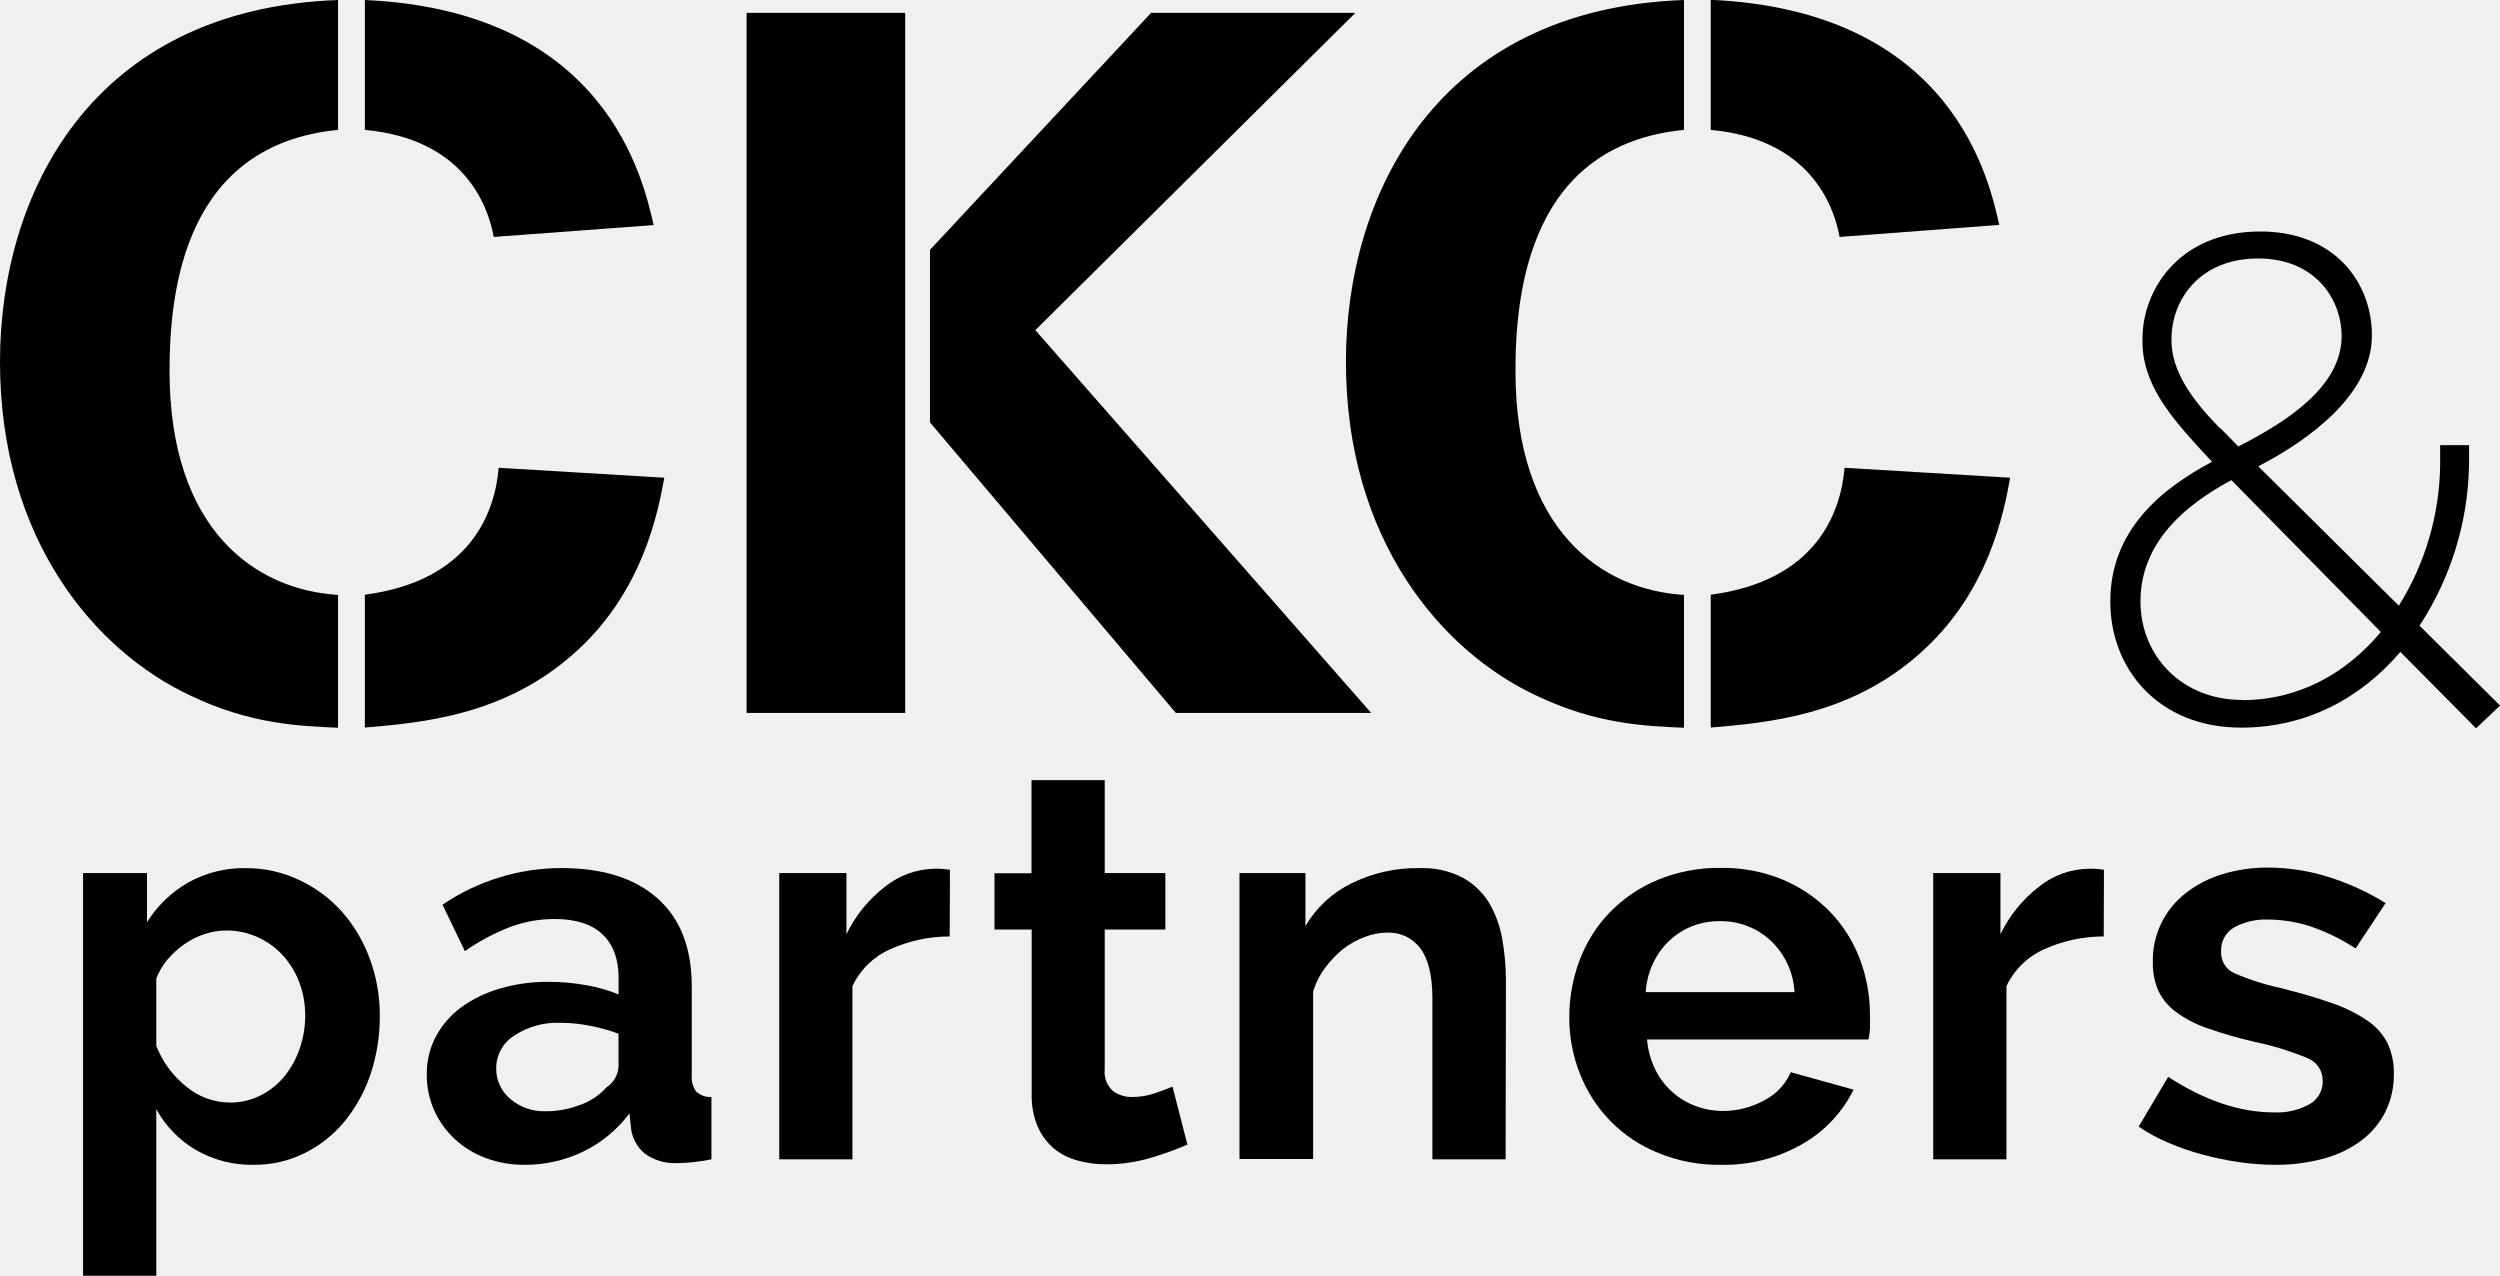
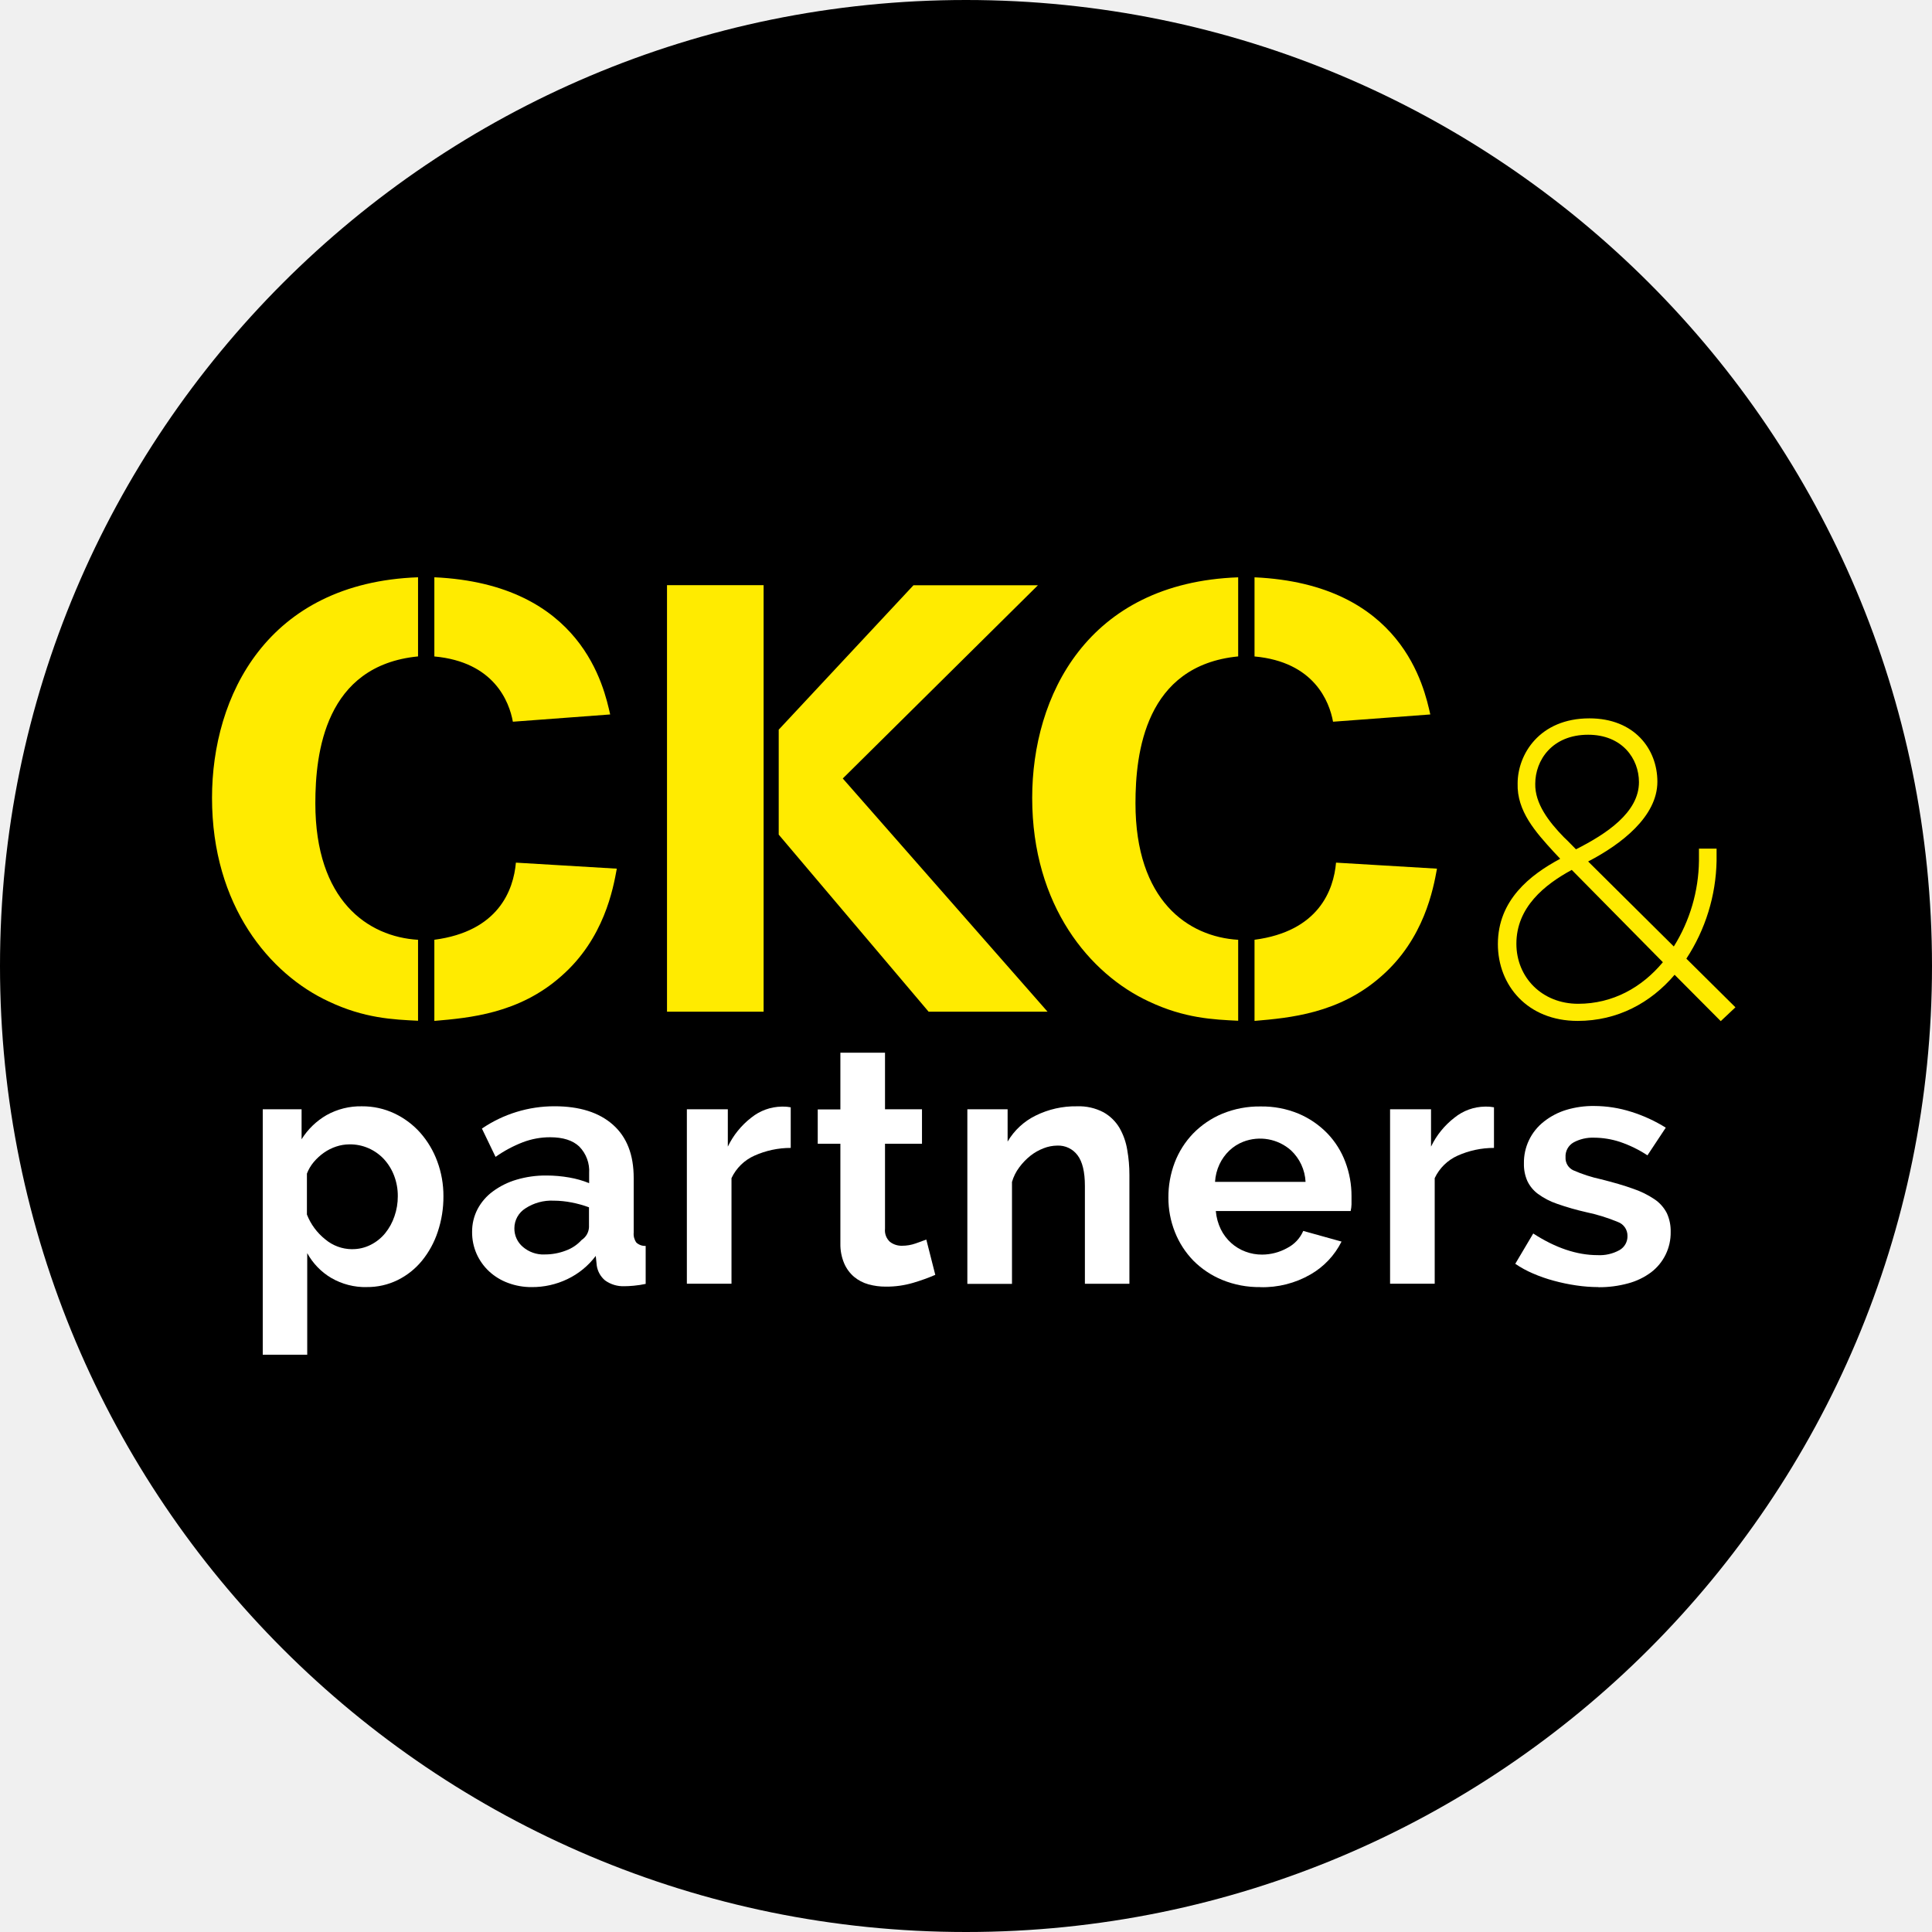
- <svg xmlns="http://www.w3.org/2000/svg" viewBox="0 0 416.87 212.73">
-   <g id="Laag_2" data-name="Laag 2">
-     <g id="Laag_1-2" data-name="Laag 1">
-       <path d="M42.37,194.23a18.62,18.62,0,0,1-9.75-2.5,17.75,17.75,0,0,1-6.56-6.79v27.79H13.85V145.58H24.51v8.2a19.52,19.52,0,0,1,6.83-6.6A19,19,0,0,1,41,144.76a20.38,20.38,0,0,1,8.93,2A22.1,22.1,0,0,1,57,152a24.81,24.81,0,0,1,4.65,7.84,27,27,0,0,1,1.68,9.52,30.18,30.18,0,0,1-1.54,9.75A25.16,25.16,0,0,1,57.45,187a20.26,20.26,0,0,1-6.65,5.28A18.73,18.73,0,0,1,42.37,194.23Zm-4-10.38a11,11,0,0,0,5.06-1.19,12.13,12.13,0,0,0,4-3.19,15,15,0,0,0,2.55-4.64,16.57,16.57,0,0,0,.91-5.47,15.38,15.38,0,0,0-1-5.6,13.8,13.8,0,0,0-2.78-4.51,12.85,12.85,0,0,0-4.19-3,12.55,12.55,0,0,0-5.24-1.09,11.58,11.58,0,0,0-3.55.59,12.51,12.51,0,0,0-3.37,1.68A15,15,0,0,0,27.93,160a10.65,10.65,0,0,0-1.87,3.19v11.21a16.19,16.19,0,0,0,5,6.79A11.49,11.49,0,0,0,38.36,183.85Z" />
-       <path d="M87.48,194.23A18.29,18.29,0,0,1,81,193.1a15.53,15.53,0,0,1-5.2-3.2,14.77,14.77,0,0,1-3.41-4.78,14.45,14.45,0,0,1-1.23-6,13.25,13.25,0,0,1,1.5-6.24A14.39,14.39,0,0,1,76.86,168a20.84,20.84,0,0,1,6.43-3.14,28,28,0,0,1,8.2-1.14,34.89,34.89,0,0,1,6.24.55,25.14,25.14,0,0,1,5.42,1.55v-2.74q0-4.73-2.69-7.29c-1.79-1.69-4.45-2.55-8-2.55A21.14,21.14,0,0,0,85,154.6a35,35,0,0,0-7.48,4l-3.73-7.74a35.27,35.27,0,0,1,19.86-6.11q10.31,0,16,5.06t5.7,14.62v14.85a4.07,4.07,0,0,0,.73,2.73,3.46,3.46,0,0,0,2.55.91v10.39a28.56,28.56,0,0,1-3.24.5c-1,.1-1.87.14-2.59.14a8.52,8.52,0,0,1-5.29-1.59,6.56,6.56,0,0,1-2.27-4.06l-.28-2.64a21.18,21.18,0,0,1-7.74,6.38A22.36,22.36,0,0,1,87.48,194.23Zm3.46-8.93a16,16,0,0,0,5.88-1.09,10.69,10.69,0,0,0,4.32-2.91,4.4,4.4,0,0,0,2-3.47v-5.46a29.24,29.24,0,0,0-4.74-1.32,25,25,0,0,0-4.92-.5,13,13,0,0,0-7.74,2.14,6.42,6.42,0,0,0-3,5.42,6.54,6.54,0,0,0,2.37,5.15A8.62,8.62,0,0,0,90.94,185.3Z" />
-       <path d="M158.36,156.15a24,24,0,0,0-9.93,2.14,12.53,12.53,0,0,0-6.29,6.15v28.88h-12.2V145.58h11.2v10.2a22.18,22.18,0,0,1,6.43-7.92,13.55,13.55,0,0,1,8.33-3c.67,0,1.17,0,1.5.05a8.91,8.91,0,0,1,1,.13Z" />
-       <path d="M198,190.86a53.26,53.26,0,0,1-6.06,2.19,25.71,25.71,0,0,1-7.52,1.09,17.15,17.15,0,0,1-4.78-.64,10.41,10.41,0,0,1-3.92-2,10.16,10.16,0,0,1-2.69-3.65,13.15,13.15,0,0,1-1-5.42V155h-6.2v-9.39H172V130.09h12.21v15.49h10.11V155H184.21v23.32a4.25,4.25,0,0,0,1.37,3.6,5.21,5.21,0,0,0,3.28,1,11.33,11.33,0,0,0,3.73-.63c1.22-.42,2.19-.79,2.92-1.1Z" />
-       <path d="M251.06,193.32H238.85V166.54c0-3.83-.67-6.62-2-8.39a6.56,6.56,0,0,0-5.55-2.64,10.57,10.57,0,0,0-3.74.73,13.92,13.92,0,0,0-3.6,2,16.85,16.85,0,0,0-3,3.14,12.37,12.37,0,0,0-2,4v27.88H206.68V145.58h11v8.84a18.05,18.05,0,0,1,7.65-7.11,24.56,24.56,0,0,1,11.3-2.55A14.44,14.44,0,0,1,244,146.4a11.92,11.92,0,0,1,4.38,4.28,17.88,17.88,0,0,1,2.13,6,39,39,0,0,1,.6,6.84Z" />
-       <path d="M286.84,194.23a26.42,26.42,0,0,1-10.38-2,23.31,23.31,0,0,1-13-13.16,25,25,0,0,1-1.78-9.38,26.74,26.74,0,0,1,1.73-9.62,23.36,23.36,0,0,1,5-7.92,24.07,24.07,0,0,1,8-5.43,26.71,26.71,0,0,1,10.53-2,26,26,0,0,1,10.43,2,24,24,0,0,1,7.84,5.38,23.1,23.1,0,0,1,4.92,7.83,26.22,26.22,0,0,1,1.68,9.3c0,.79,0,1.55,0,2.28a9.26,9.26,0,0,1-.24,1.82H274.64a14.12,14.12,0,0,0,1.37,5,12.17,12.17,0,0,0,6.74,6.1,12.73,12.73,0,0,0,4.55.82,14.13,14.13,0,0,0,6.88-1.77,9.39,9.39,0,0,0,4.42-4.69l10.48,2.91a21.27,21.27,0,0,1-8.43,9A26.22,26.22,0,0,1,286.84,194.23Zm12.4-28.79a12.77,12.77,0,0,0-4-8.61,12.18,12.18,0,0,0-8.52-3.23,12.35,12.35,0,0,0-4.61.86,12,12,0,0,0-3.78,2.42,12.36,12.36,0,0,0-2.68,3.74,13,13,0,0,0-1.23,4.82Z" />
-       <path d="M350.79,156.15a24.06,24.06,0,0,0-9.94,2.14,12.55,12.55,0,0,0-6.28,6.15v28.88H322.36V145.58h11.21v10.2a22.15,22.15,0,0,1,6.42-7.92,13.55,13.55,0,0,1,8.34-3c.66,0,1.17,0,1.5.05a9.27,9.27,0,0,1,1,.13Z" />
-       <path d="M379.39,194.23a42.63,42.63,0,0,1-6.05-.45,51.56,51.56,0,0,1-6.15-1.28,41.3,41.3,0,0,1-5.74-2,28.13,28.13,0,0,1-4.83-2.64l4.92-8.3q9.1,5.92,17.59,5.93a11.33,11.33,0,0,0,6-1.37,4.35,4.35,0,0,0,2.18-3.92,4,4,0,0,0-2.59-3.78,49.13,49.13,0,0,0-8.71-2.68,72.79,72.79,0,0,1-7.92-2.28,19.08,19.08,0,0,1-5.28-2.74,9.3,9.3,0,0,1-2.92-3.55,11.36,11.36,0,0,1-.91-4.74,14.14,14.14,0,0,1,5.51-11.52,18.76,18.76,0,0,1,6.1-3.15,25.45,25.45,0,0,1,7.61-1.09,33.66,33.66,0,0,1,10.16,1.59,41.25,41.25,0,0,1,9.43,4.33l-5,7.56a33.51,33.51,0,0,0-7.56-3.69,23.46,23.46,0,0,0-7.11-1.13,11,11,0,0,0-5.51,1.27,4.37,4.37,0,0,0-2.24,4.1,3.7,3.7,0,0,0,2.15,3.55,39.81,39.81,0,0,0,7.61,2.46c3.4.86,6.3,1.7,8.7,2.55a24.91,24.91,0,0,1,5.92,2.92,10.22,10.22,0,0,1,3.37,3.78,11.59,11.59,0,0,1,1.05,5.15,13.78,13.78,0,0,1-1.42,6.29,13.52,13.52,0,0,1-4,4.78,18.32,18.32,0,0,1-6.24,3A30.16,30.16,0,0,1,379.39,194.23Z" />
-       <path d="M307.58,78c-.66,7.61-4.79,18.85-22.32,21.17v22.15c9.59-.82,23.15-2,34.72-12.23,11.74-10.25,14.22-24,15.21-29.43Zm25.79-40.5c-1.65-7.27-7.6-35.71-48.11-37.53V21.66c16.37,1.49,20.5,12.4,21.49,17.85ZM280.8,99.2c-13.72-.83-28.1-10.75-28.1-37.37,0-13.72,2.64-37.69,28.1-40.17V0c-41.33,1.49-56.37,32.57-56.37,60.34,0,29.6,15.87,48.29,31.9,55.72,9.76,4.63,17.69,5,24.47,5.29Zm-84.73,19.68h32.57l-56-63.83L226,2.15H191.94L155.07,41.66V70.43Zm-45.13,0V2.15H124.49V118.88ZM83.16,78c-.66,7.61-4.8,18.85-22.32,21.17v22.15c9.59-.82,23.14-2,34.72-12.23,11.73-10.25,14.21-24,15.21-29.43ZM109,37.53C107.29,30.26,101.34,1.82,60.84,0V21.66c16.37,1.49,20.5,12.4,21.49,17.85ZM56.37,99.2c-13.72-.83-28.1-10.75-28.1-37.37,0-13.72,2.65-37.69,28.1-40.17V0C15,1.49,0,32.57,0,60.34c0,29.6,15.87,48.29,31.91,55.72,9.75,4.63,17.69,5,24.46,5.29Z" />
-       <path d="M368.86,77l-1.72-1.84C362.2,69.72,357,64,357.26,56.4c0-7.93,6-17.8,19.64-17.8,12.29,0,18.61,8.38,18.61,17.34,0,9.53-9.87,17.11-18.95,21.82L400,101a45.31,45.31,0,0,0,6.89-23.43c0-.58,0-3.34,0-3.34h4.82s0,2.76,0,3.34a50.62,50.62,0,0,1-8.26,26.76l13.43,13.32-4,3.79-12.63-12.74c-6.55,7.69-15.62,12.63-26.54,12.63-13.78,0-21.82-9.76-21.82-21C351.86,88.22,360.71,81.33,368.86,77Zm4.94,39.75c9.54,0,17.46-4.48,23.2-11.37L372.08,80.06c-7.46,4-15.16,10.23-15.16,20.22C356.92,109.47,363.93,116.71,373.8,116.71Zm16.66-60.65c0-6.44-4.6-13-13.9-13-9.88,0-14.47,7-14.47,13.43-.12,5.4,3.67,10.34,7.8,14.59,1.16,1,2.19,2.19,3.34,3.33C381.62,70.18,390.46,64.33,390.46,56.06Z" />
-     </g>
+ <svg xmlns="http://www.w3.org/2000/svg" id="Laag_1" data-name="Laag 1" viewBox="0 0 500 500">
+   <defs>
+     <style>.cls-1{fill:none;}.cls-2{fill:#000000;}.cls-3{fill:#fff;}.cls-4{clip-path:url(#clip-path);}.cls-5{fill:#ffeb00;}</style>
+     <clipPath id="clip-path">
+       <rect class="cls-1" x="54.87" y="149.4" width="394.26" height="201.19" />
+     </clipPath>
+   </defs>
+   <circle class="cls-2" cx="250" cy="250" r="250" />
+   <path class="cls-3" d="M91.15,323.28a10.32,10.32,0,0,0,4.78-1.12,11.48,11.48,0,0,0,3.75-3,14.08,14.08,0,0,0,2.41-4.4,15.52,15.52,0,0,0,.86-5.16,14.59,14.59,0,0,0-.94-5.3A13.33,13.33,0,0,0,99.38,300a12.13,12.13,0,0,0-4-2.84,11.84,11.84,0,0,0-5-1,11,11,0,0,0-3.36.56,12.08,12.08,0,0,0-3.19,1.6,14,14,0,0,0-2.63,2.41,10.37,10.37,0,0,0-1.77,3v10.59a15.39,15.39,0,0,0,4.74,6.42,10.85,10.85,0,0,0,6.9,2.55Zm3.79,9.82a17.6,17.6,0,0,1-9.22-2.37,16.94,16.94,0,0,1-6.21-6.42V350.6H68V287.08H78.05v7.76a18.57,18.57,0,0,1,6.46-6.25,18,18,0,0,1,9.14-2.28,19.38,19.38,0,0,1,8.44,1.85,20.93,20.93,0,0,1,6.68,5,23.42,23.42,0,0,1,4.4,7.41,25.58,25.58,0,0,1,1.59,9,28.37,28.37,0,0,1-1.47,9.22,23.43,23.43,0,0,1-4.09,7.49,18.94,18.94,0,0,1-6.29,5,17.7,17.7,0,0,1-8,1.81Z" />
+   <path class="cls-3" d="M140.88,324.65a15,15,0,0,0,5.55-1,10.17,10.17,0,0,0,4.1-2.75,4.17,4.17,0,0,0,1.9-3.28v-5.17a28.49,28.49,0,0,0-4.49-1.25,24.61,24.61,0,0,0-4.65-.47,12.3,12.3,0,0,0-7.32,2,6.08,6.08,0,0,0-2.85,5.13,6.2,6.2,0,0,0,2.24,4.87,8.15,8.15,0,0,0,5.52,1.93Zm-3.28,8.45a17.13,17.13,0,0,1-6.12-1.08,14.67,14.67,0,0,1-4.91-3,14,14,0,0,1-3.23-4.53,13.73,13.73,0,0,1-1.16-5.68,12.55,12.55,0,0,1,1.42-5.91,13.53,13.53,0,0,1,4-4.6,19.6,19.6,0,0,1,6.08-3,26.4,26.4,0,0,1,7.75-1.08,34,34,0,0,1,5.91.52,24.7,24.7,0,0,1,5.13,1.46v-2.58a9,9,0,0,0-2.55-6.89c-1.69-1.61-4.21-2.41-7.54-2.41a19.73,19.73,0,0,0-7.06,1.29,32.46,32.46,0,0,0-7.07,3.79l-3.53-7.33a33.31,33.31,0,0,1,18.78-5.77q9.73,0,15.13,4.78T164,304.92V319a3.83,3.83,0,0,0,.69,2.58,3.32,3.32,0,0,0,2.41.86v9.83a25.14,25.14,0,0,1-3.06.47c-.94.09-1.76.13-2.45.13a8,8,0,0,1-5-1.5,6.21,6.21,0,0,1-2.15-3.84l-.26-2.5a19.87,19.87,0,0,1-7.33,6,21,21,0,0,1-9.22,2.07Z" />
+   <path class="cls-3" d="M204.64,297.08a22.87,22.87,0,0,0-9.39,2,11.86,11.86,0,0,0-5.94,5.82v27.32H177.76V287.08h10.6v9.66a21,21,0,0,1,6.07-7.5,12.85,12.85,0,0,1,7.89-2.85c.63,0,1.1,0,1.42.05a8.47,8.47,0,0,1,.9.13v10.51Z" />
+   <path class="cls-3" d="M242.1,329.91a50.27,50.27,0,0,1-5.73,2.07,24.31,24.31,0,0,1-7.11,1,16.46,16.46,0,0,1-4.52-.6,10,10,0,0,1-3.71-1.94,9.51,9.51,0,0,1-2.54-3.44,12.53,12.53,0,0,1-1-5.13V296h-5.86v-8.88h5.86V272.44h11.55v14.64h9.57V296h-9.57V318a4,4,0,0,0,1.29,3.4,4.92,4.92,0,0,0,3.11,1,10.44,10.44,0,0,0,3.53-.6c1.15-.4,2.07-.74,2.76-1l2.32,9.13Z" />
+   <path class="cls-3" d="M292.31,332.24H280.77V306.91c0-3.63-.64-6.27-1.9-7.93a6.2,6.2,0,0,0-5.25-2.5,9.89,9.89,0,0,0-3.54.69,13.11,13.11,0,0,0-3.4,1.93,16,16,0,0,0-2.89,3,11.72,11.72,0,0,0-1.89,3.79v26.37H250.35V287.08h10.42v8.36a17.15,17.15,0,0,1,7.24-6.72,23.23,23.23,0,0,1,10.69-2.41,13.65,13.65,0,0,1,6.89,1.55,11.18,11.18,0,0,1,4.14,4.05,16.8,16.8,0,0,1,2,5.69,36.59,36.59,0,0,1,.56,6.46v28.18Z" />
+   <path class="cls-3" d="M337.88,305.87a12,12,0,0,0-3.75-8.14,12.06,12.06,0,0,0-12.4-2.24,11.05,11.05,0,0,0-3.58,2.28,11.9,11.9,0,0,0-2.54,3.53,12.42,12.42,0,0,0-1.16,4.57ZM326.16,333.1a25.13,25.13,0,0,1-9.82-1.85,22.71,22.71,0,0,1-7.5-5,22.43,22.43,0,0,1-4.78-7.41,23.84,23.84,0,0,1-1.68-8.88,25.15,25.15,0,0,1,1.63-9.09,22.42,22.42,0,0,1,4.75-7.5,22.79,22.79,0,0,1,7.54-5.13,25.14,25.14,0,0,1,9.95-1.89,24.61,24.61,0,0,1,9.87,1.89,22.74,22.74,0,0,1,7.41,5.09,21.59,21.59,0,0,1,4.65,7.41,24.74,24.74,0,0,1,1.59,8.79c0,.75,0,1.47,0,2.15a8.52,8.52,0,0,1-.22,1.73h-34.9a13.57,13.57,0,0,0,1.3,4.74,11.76,11.76,0,0,0,2.67,3.53,11.51,11.51,0,0,0,3.71,2.24,12,12,0,0,0,4.3.77A13.42,13.42,0,0,0,333.1,323a8.94,8.94,0,0,0,4.18-4.44l9.91,2.76a20.25,20.25,0,0,1-8,8.49,24.73,24.73,0,0,1-13.06,3.31Z" />
+   <path class="cls-3" d="M386.64,297.08a22.92,22.92,0,0,0-9.4,2,11.94,11.94,0,0,0-5.94,5.82v27.32H359.75V287.08h10.6v9.66a20.88,20.88,0,0,1,6.08-7.5,12.8,12.8,0,0,1,7.88-2.85c.63,0,1.11,0,1.42.05a8.3,8.3,0,0,1,.91.13v10.51Z" />
+   <g class="cls-4">
+     <path class="cls-3" d="M413.69,333.1a39.73,39.73,0,0,1-5.73-.43,48.25,48.25,0,0,1-5.81-1.21,38.6,38.6,0,0,1-5.43-1.89,26.54,26.54,0,0,1-4.57-2.5l4.65-7.84q8.63,5.59,16.64,5.6a10.57,10.57,0,0,0,5.68-1.3,4.09,4.09,0,0,0,2.07-3.7,3.77,3.77,0,0,0-2.45-3.57,46,46,0,0,0-8.23-2.55,67.86,67.86,0,0,1-7.5-2.15,18.46,18.46,0,0,1-5-2.59,8.88,8.88,0,0,1-2.75-3.36,10.66,10.66,0,0,1-.87-4.48,13.45,13.45,0,0,1,5.22-10.9,17.52,17.52,0,0,1,5.77-3,24,24,0,0,1,7.2-1,31.9,31.9,0,0,1,9.6,1.51,38.49,38.49,0,0,1,8.92,4.1L426.36,299a31.18,31.18,0,0,0-7.15-3.49,21.85,21.85,0,0,0-6.72-1.08,10.34,10.34,0,0,0-5.22,1.21,4.13,4.13,0,0,0-2.11,3.88,3.5,3.5,0,0,0,2,3.35,37.94,37.94,0,0,0,7.19,2.33c3.22.81,6,1.61,8.23,2.42a23.09,23.09,0,0,1,5.61,2.75,9.64,9.64,0,0,1,3.18,3.58,11,11,0,0,1,1,4.87,12.86,12.86,0,0,1-5.09,10.47,17.52,17.52,0,0,1-5.9,2.84,28.26,28.26,0,0,1-7.72,1Z" />
+     <path class="cls-5" d="M108.19,243.22c-13-.78-26.58-10.16-26.58-35.34,0-13,2.5-35.65,26.58-38V149.4c-39.09,1.41-53.32,30.81-53.32,57.08,0,28,15,45.65,30.18,52.69,9.22,4.38,16.73,4.69,23.14,5v-21Zm49.72-58.32c-1.56-6.88-7.19-33.77-45.5-35.5v20.49c15.48,1.41,19.39,11.73,20.32,16.89l25.18-1.88Zm-24.39,38.31c-.63,7.19-4.54,17.82-21.11,20v21c9.07-.78,21.89-1.87,32.83-11.57,11.11-9.69,13.45-22.67,14.39-27.83l-26.11-1.56Zm64.1,38.62V151.44h-25V261.83Zm42.69,0h30.8l-53-60.36,50.5-50H236.4l-34.87,37.37V216l38.78,45.81Zm80.13-18.61c-13-.78-26.58-10.16-26.58-35.34,0-13,2.51-35.65,26.58-38V149.41c-39.09,1.4-53.31,30.8-53.31,57.07,0,28,15,45.65,30.17,52.69,9.23,4.38,16.73,4.69,23.14,5v-21Zm49.72-58.32c-1.56-6.88-7.19-33.77-45.49-35.49v20.48c15.47,1.41,19.38,11.73,20.32,16.89l25.17-1.88Zm-24.39,38.31c-.62,7.19-4.53,17.82-21.1,20v21c9.06-.78,21.89-1.87,32.83-11.57,11.1-9.69,13.45-22.67,14.39-27.83l-26.12-1.56Z" />
  </g>
+   <path class="cls-5" d="M424.16,202.42c0-6.08-4.35-12.27-13.15-12.27-9.34,0-13.69,6.62-13.69,12.7-.1,5.11,3.48,9.78,7.39,13.8,1.09,1,2.06,2.07,3.15,3.15,7.93-4,16.3-9.56,16.3-17.38Zm-15.75,57.36c9,0,16.51-4.24,21.94-10.76l-23.58-23.89c-7,3.8-14.33,9.66-14.33,19.11,0,8.69,6.62,15.54,16,15.54Zm-4.68-37.59-1.63-1.73c-4.67-5.11-9.56-10.54-9.34-17.71,0-7.5,5.65-16.84,18.58-16.84,11.62,0,17.59,7.93,17.59,16.4,0,9-9.34,16.19-17.92,20.64l22.17,22a42.86,42.86,0,0,0,6.51-22.16c0-.55,0-3.16,0-3.16h4.56s0,2.61,0,3.16a47.8,47.8,0,0,1-7.82,25.31l12.7,12.59-3.8,3.58-11.94-12c-6.19,7.27-14.77,11.94-25.1,11.94-13,0-20.64-9.23-20.64-19.88,0-11.4,8.37-17.92,16.08-22.05Z" />
</svg>
